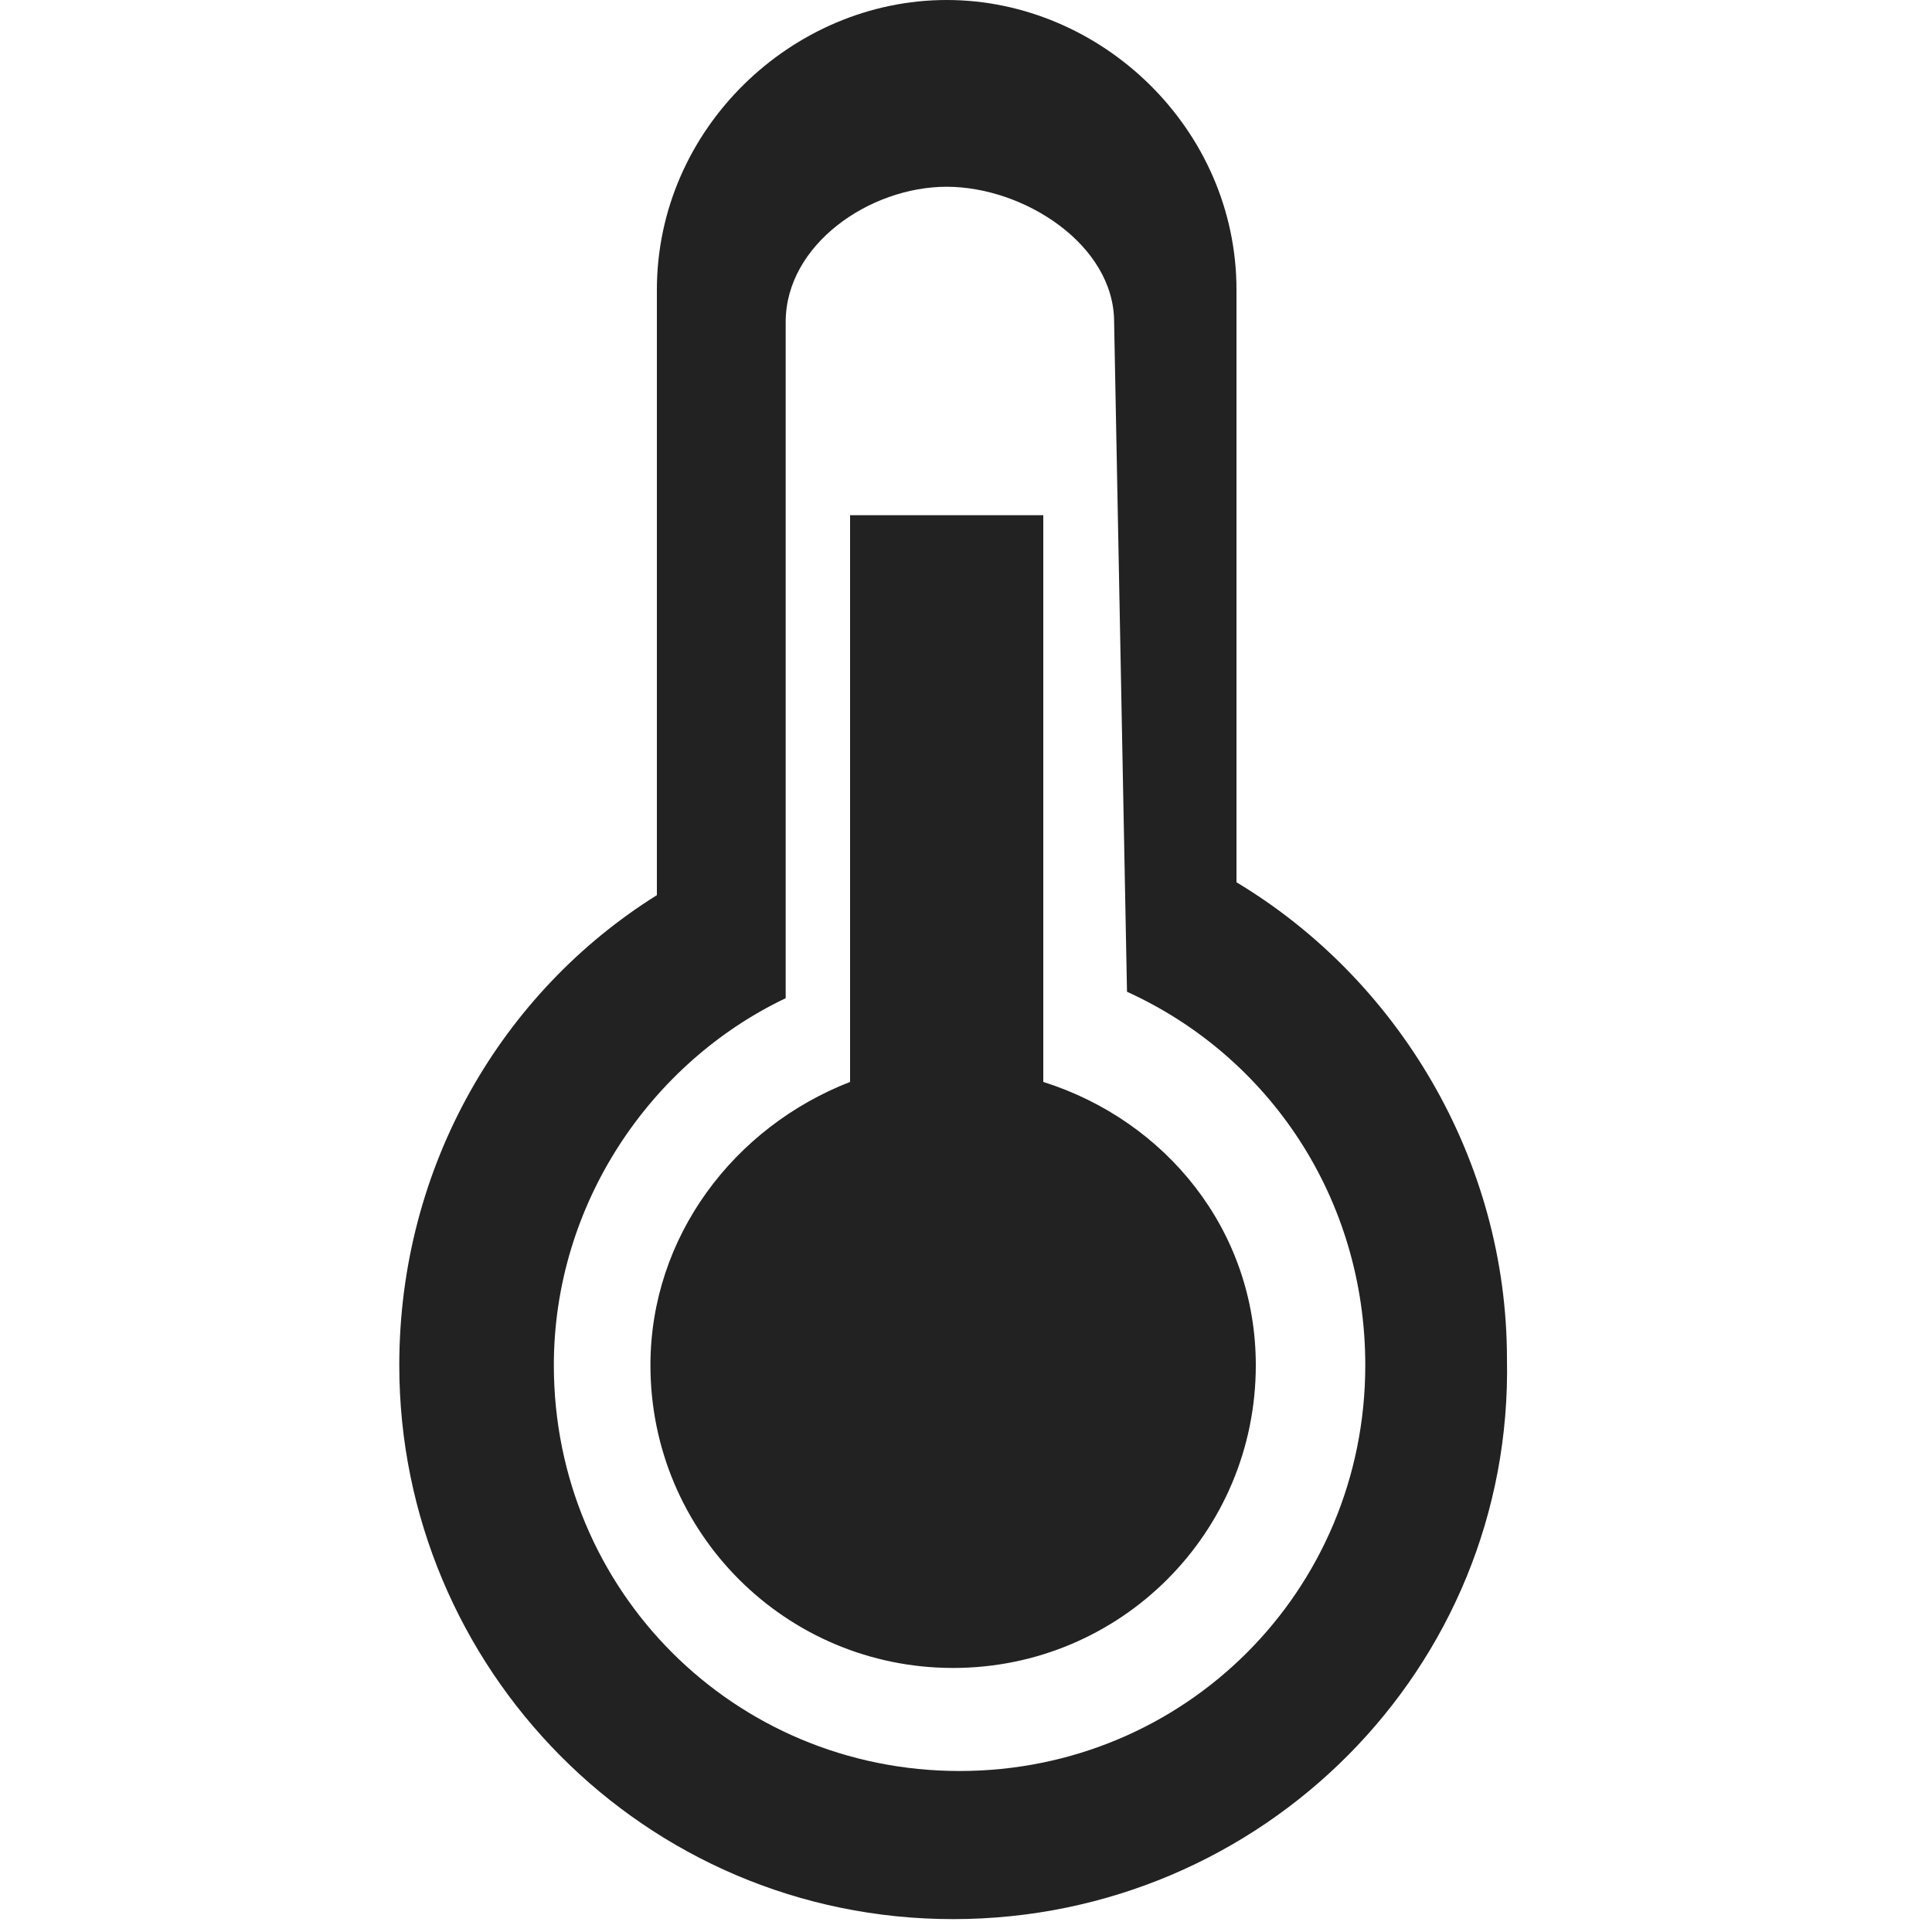
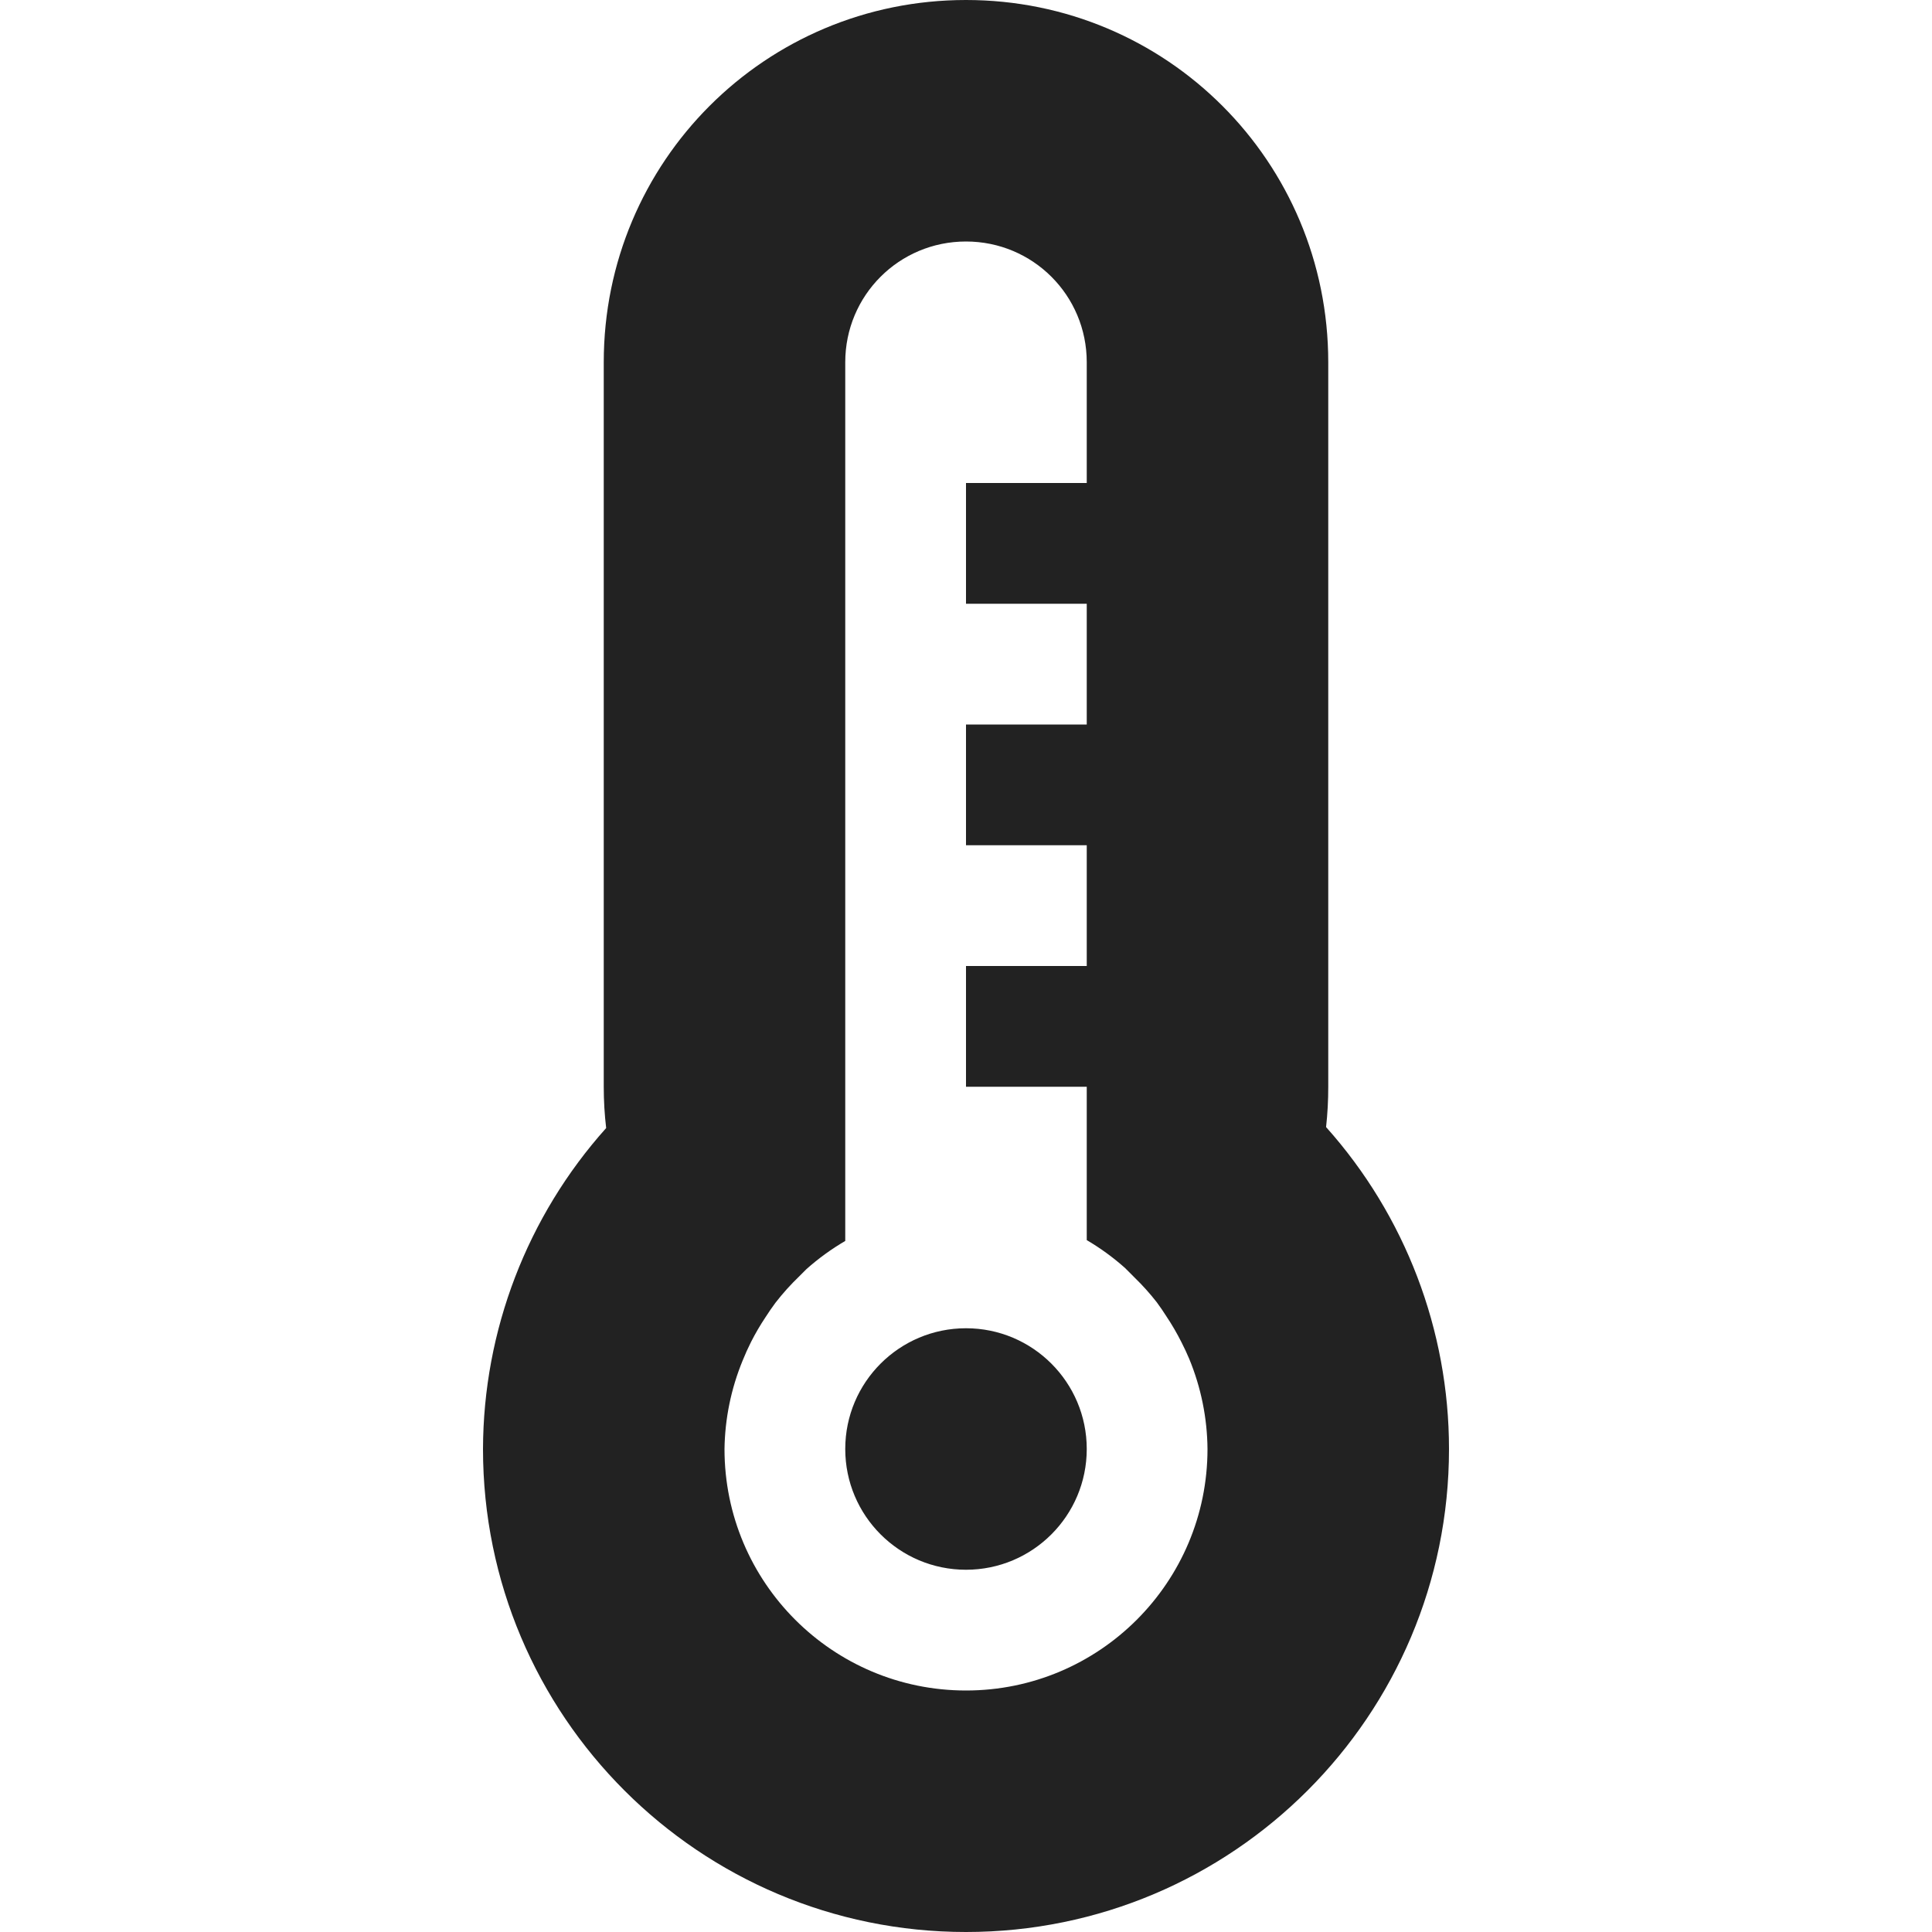
- <svg xmlns="http://www.w3.org/2000/svg" enable-background="new -0.2 0 18 30" height="30" version="1.1" viewBox="-0.2 0 30 30" width="30" xml:space="preserve" id="svg6">
-   <defs id="defs2" />
-   <path d="M 14.6,29.8 C 9.8,29.8 6,25.9 6,21.2 6,18.1 7.6,15.4 10,13.9 V 4.5 C 10,2 12.1,0 14.5,0 16.9,0 19,2 19,4.5 v 9.2 c 2.5,1.5 4.2,4.3 4.2,7.4 0.1,4.8 -3.8,8.7 -8.6,8.7 z M 17.3,15.4 17.1,5 C 17.1,3.8 15.7,2.9 14.5,2.9 13.3,2.9 12,3.8 12,5 v 10.5 c -2.1,1 -3.6,3.2 -3.6,5.7 0,3.5 2.8,6.3 6.3,6.3 3.5,0 6.3,-2.8 6.3,-6.3 0,-2.6 -1.5,-4.8 -3.7,-5.8 z m -2.7,10.5 c -2.6,0 -4.7,-2.1 -4.7,-4.7 0,-2 1.3,-3.7 3.1,-4.4 V 8 h 3 v 8.8 c 1.9,0.6 3.3,2.3 3.3,4.4 0,2.6 -2.1,4.7 -4.7,4.7 z" id="path4" style="clip-rule:evenodd;fill:#222222;fill-rule:evenodd" />
+ <svg xmlns="http://www.w3.org/2000/svg" width="16" height="16">
+   <path fill="#222222" d="M8 0C6.338 0 5 1.338 5 3v6q0 .174.02.342A4 4 0 0 0 4 12a4 4 0 0 0 4 4 4 4 0 0 0 4-4 4 4 0 0 0-1.018-2.666A3 3 0 0 0 11 9V3c0-1.662-1.338-3-3-3m0 2c.554 0 1 .446 1 1v1H8v1h1v1H8v1h1v1H8v1h1v1.27a2 2 0 0 1 .316.23l.082.082a2 2 0 0 1 .182.203 2 2 0 0 1 .08.117 2 2 0 0 1 .125.215 2 2 0 0 1 .063.135A2 2 0 0 1 10 12a2 2 0 0 1-2 2 2 2 0 0 1-2-2 2 2 0 0 1 .15-.732 2 2 0 0 1 .07-.155 2 2 0 0 1 .12-.205 2 2 0 0 1 .082-.119 2 2 0 0 1 .197-.219l.06-.06A2 2 0 0 1 7 10.277V3c0-.554.446-1 1-1m0 9a1 1 0 0 0-1 1 1 1 0 0 0 1 1 1 1 0 0 0 1-1 1 1 0 0 0-1-1" />
</svg>
